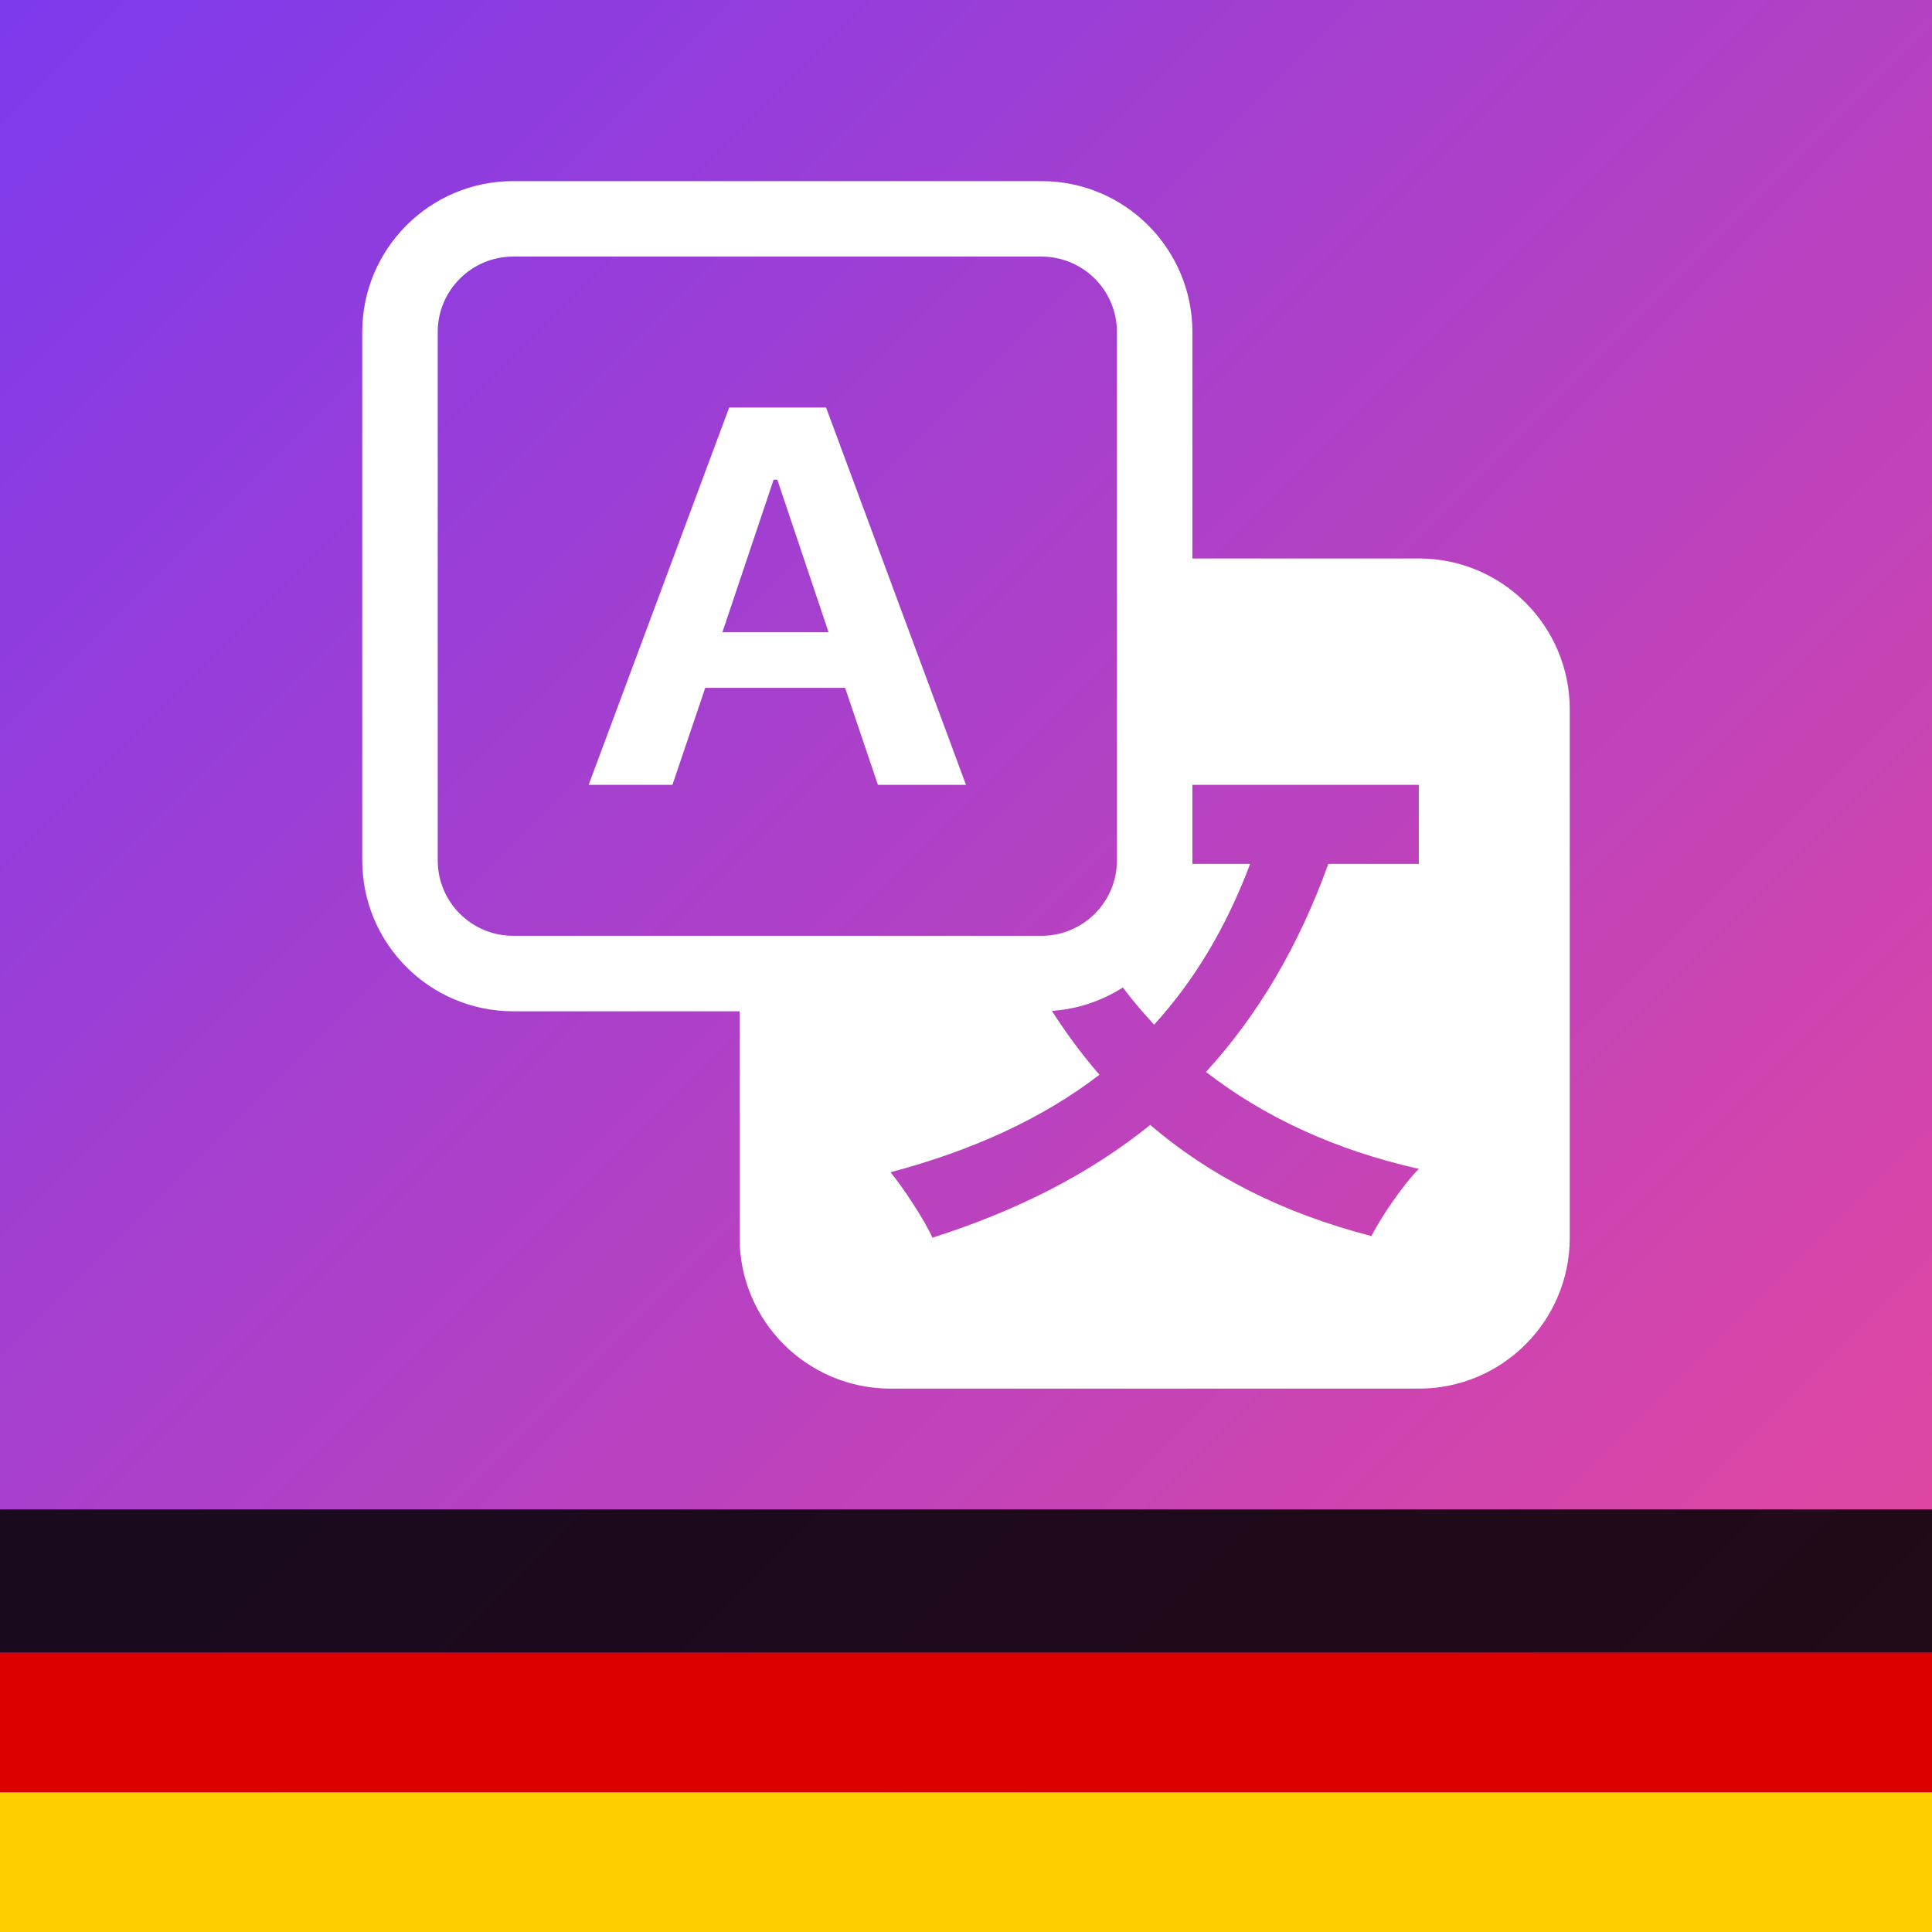
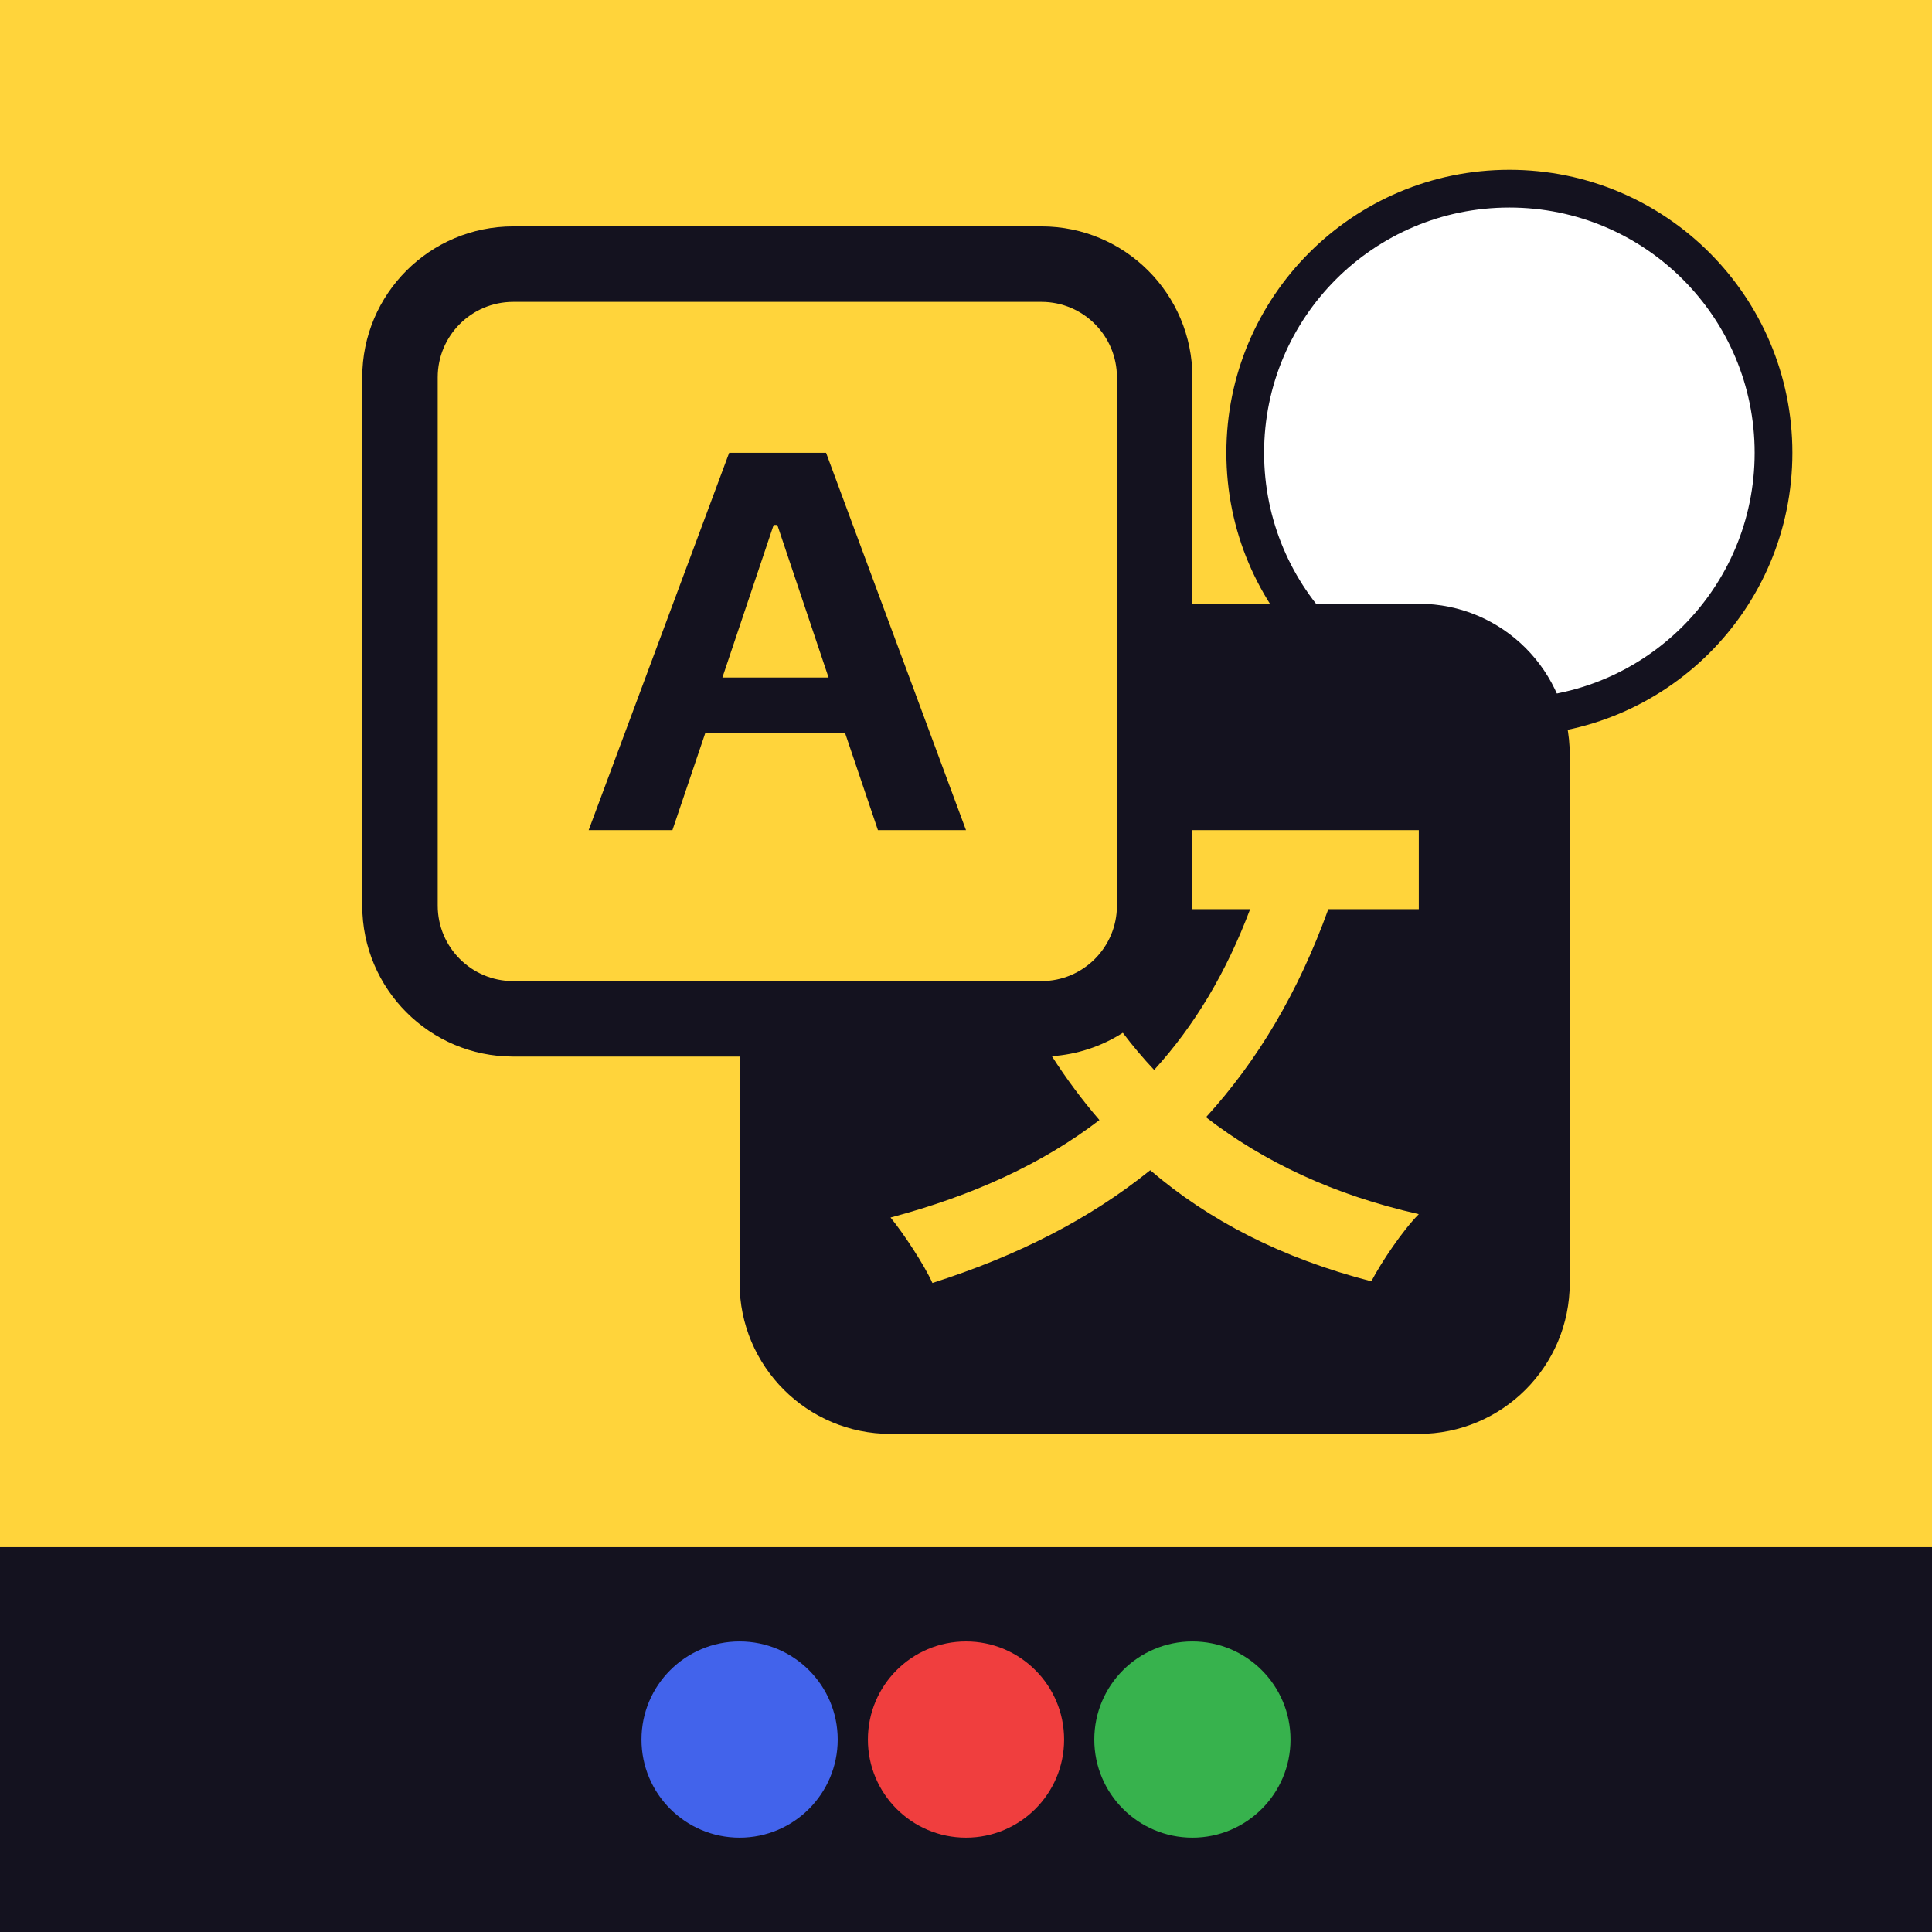
<svg xmlns="http://www.w3.org/2000/svg" viewBox="0 0 512 512">
-   <defs>
-     <linearGradient id="g" x1="0" y1="0" x2="1" y2="1">
-       <stop offset="0" stop-color="#7c3aed" />
-       <stop offset="1" stop-color="#ec4899" />
-     </linearGradient>
-   </defs>
-   <rect width="512" height="512" fill="url(#g)" />
-   <g transform="translate(96 48) scale(20)" fill="#fff">
+   <rect width="512" height="512" fill="#ffd43b" />
+   <circle cx="400" cy="120" r="70" fill="#fff" stroke="#14121f" stroke-width="10" />
+   <g transform="translate(96 60) scale(20)" fill="#14121f">
    <path d="M4.545 6.714 4.11 8H3l1.862-5h1.284L8 8H6.833l-.435-1.286zm1.634-.736L5.5 3.956h-.049l-.679 2.022z" />
    <path d="M0 2a2 2 0 0 1 2-2h7a2 2 0 0 1 2 2v3h3a2 2 0 0 1 2 2v7a2 2 0 0 1-2 2H7a2 2 0 0 1-2-2v-3H2a2 2 0 0 1-2-2zm2-1a1 1 0 0 0-1 1v7a1 1 0 0 0 1 1h7a1 1 0 0 0 1-1V2a1 1 0 0 0-1-1zm7.138 9.995q.289.451.63.846c-.748.575-1.673 1.001-2.768 1.292.178.217.451.635.555.867 1.125-.359 2.08-.844 2.886-1.494.777.665 1.739 1.165 2.93 1.472.133-.254.414-.673.629-.89-1.125-.253-2.057-.694-2.82-1.284.681-.747 1.222-1.651 1.621-2.757H14V8h-3v1.047h.765c-.318.844-.74 1.546-1.272 2.13a6 6 0 0 1-.415-.492 2 2 0 0 1-.94.31" />
  </g>
-   <rect y="400" width="512" height="38" fill="#000" opacity=".85" />
-   <rect y="438" width="512" height="37" fill="#dd0000" />
-   <rect y="475" width="512" height="37" fill="#ffce00" />
+   <rect y="410" width="512" height="102" fill="#14121f" />
+   <circle cx="196" cy="461" r="26" fill="#4263eb" />
+   <circle cx="256" cy="461" r="26" fill="#f03e3e" />
+   <circle cx="316" cy="461" r="26" fill="#37b24d" />
</svg>
